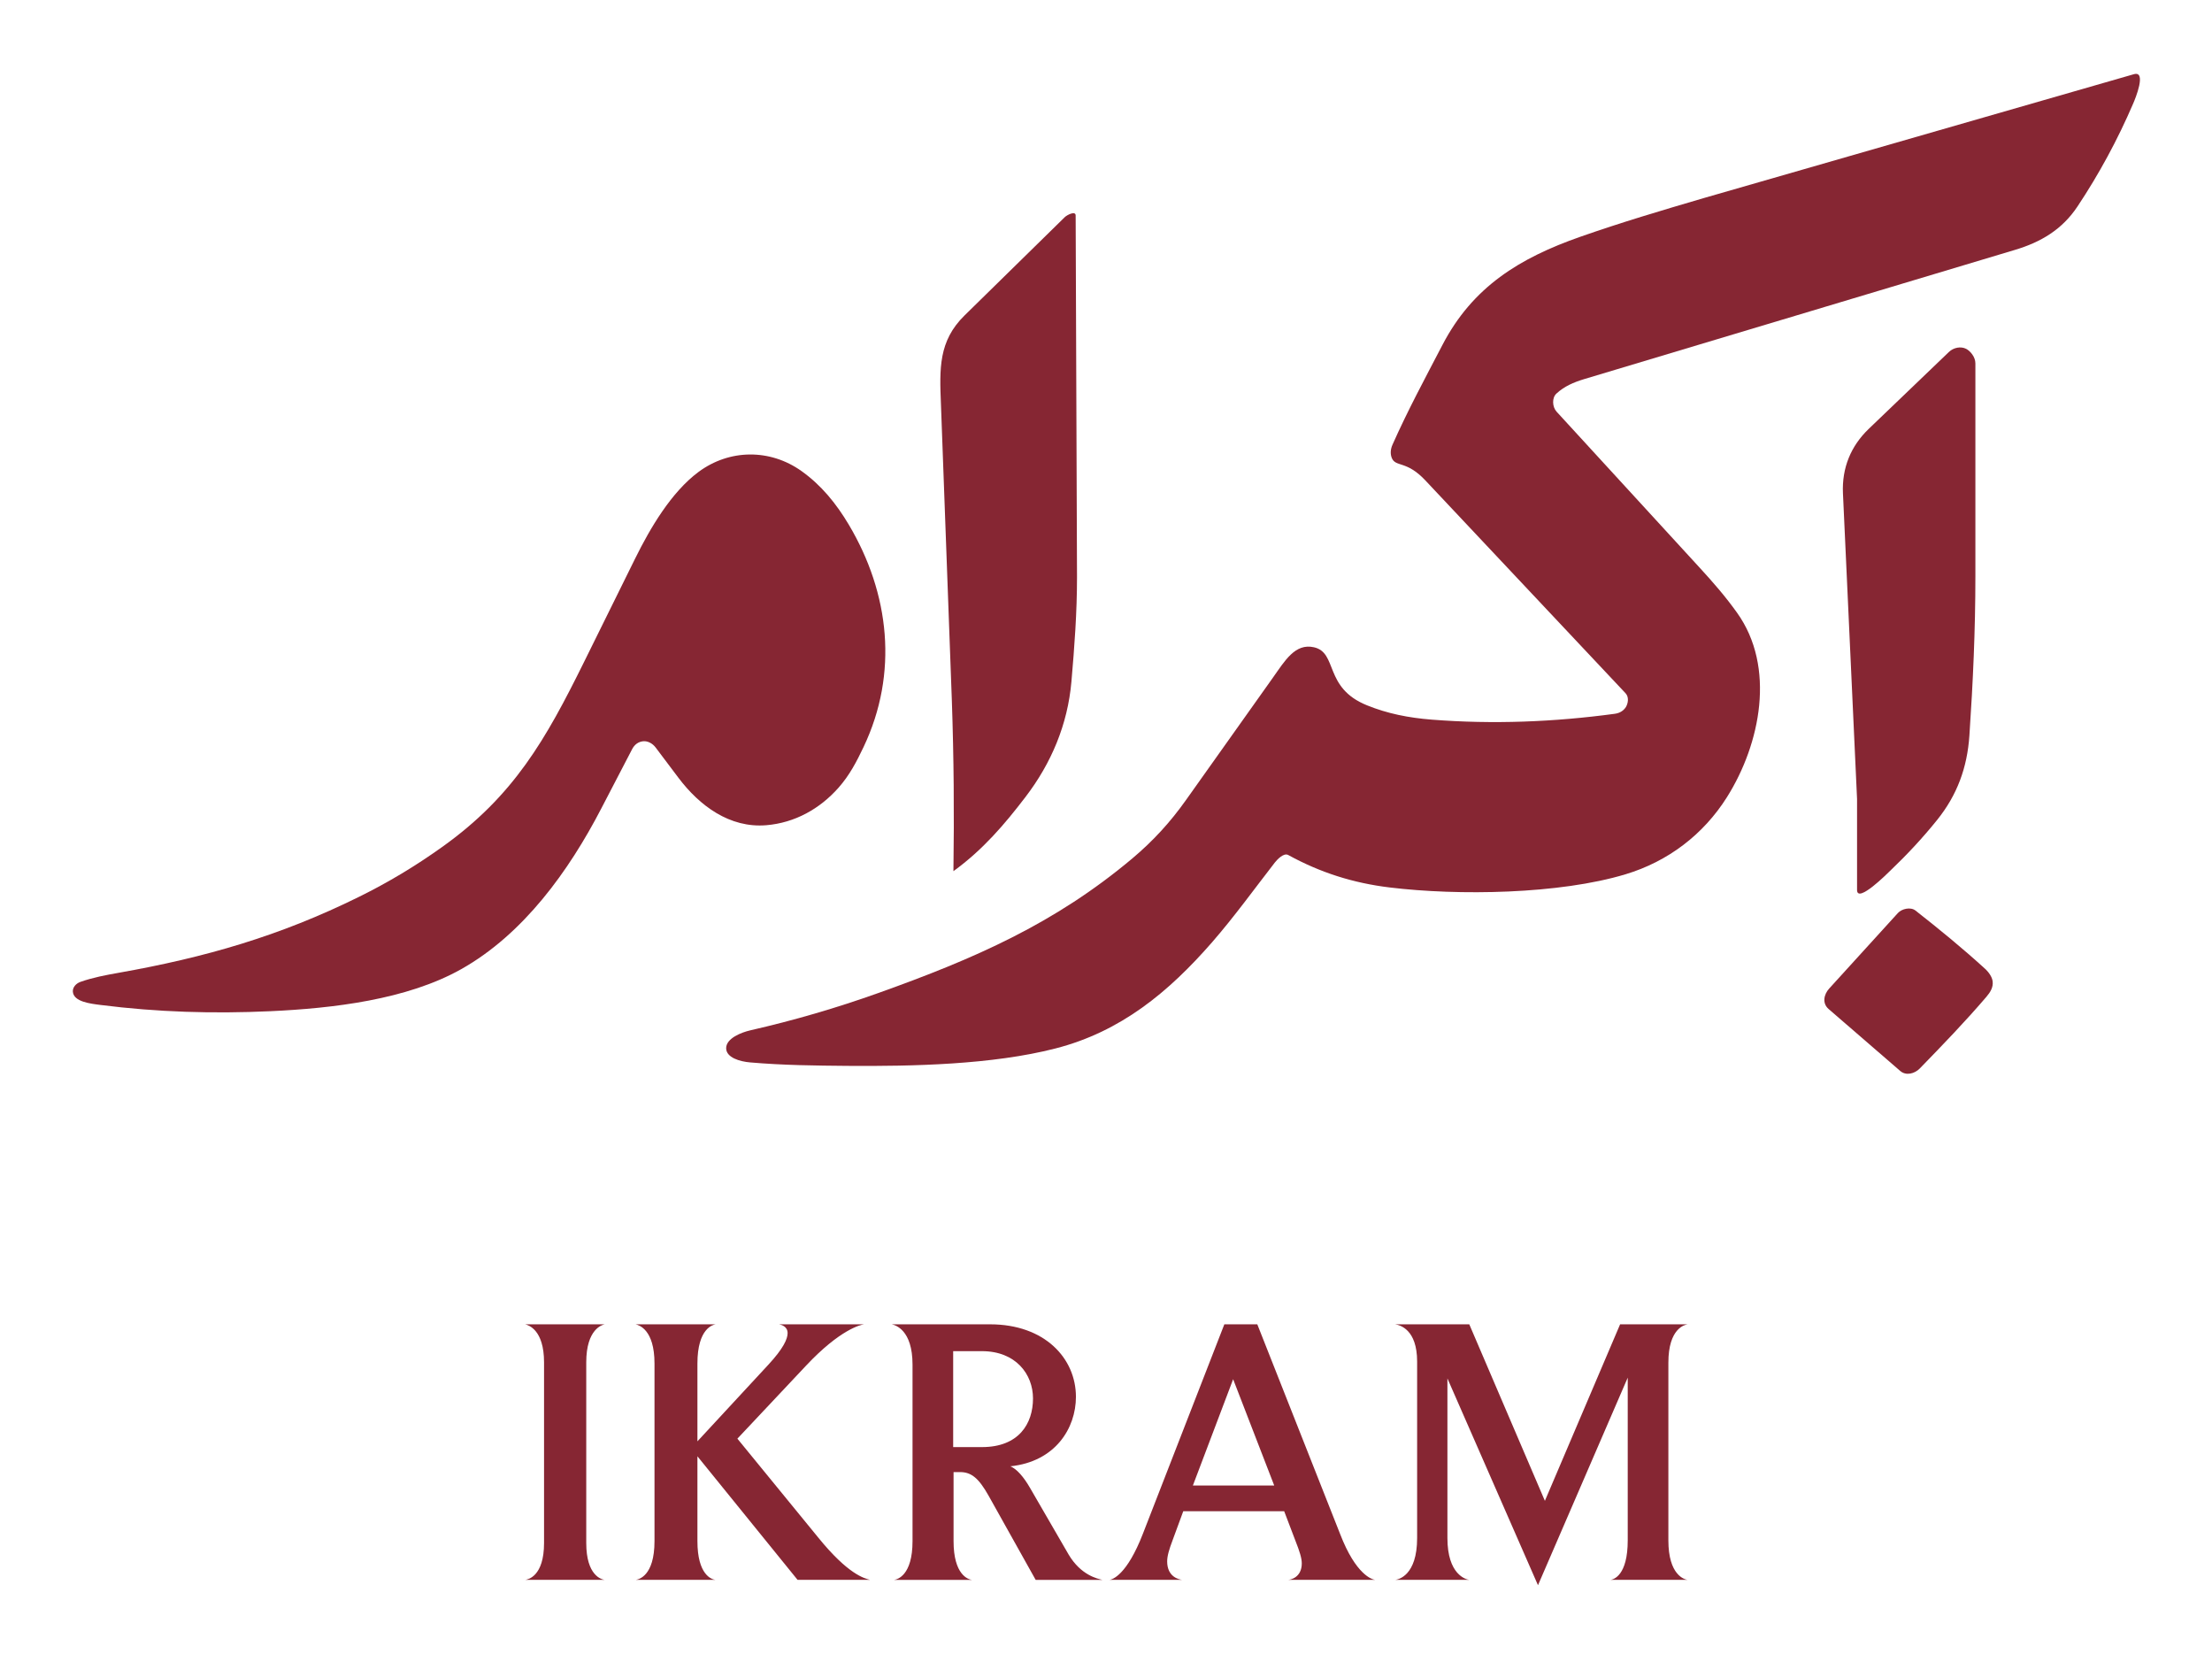
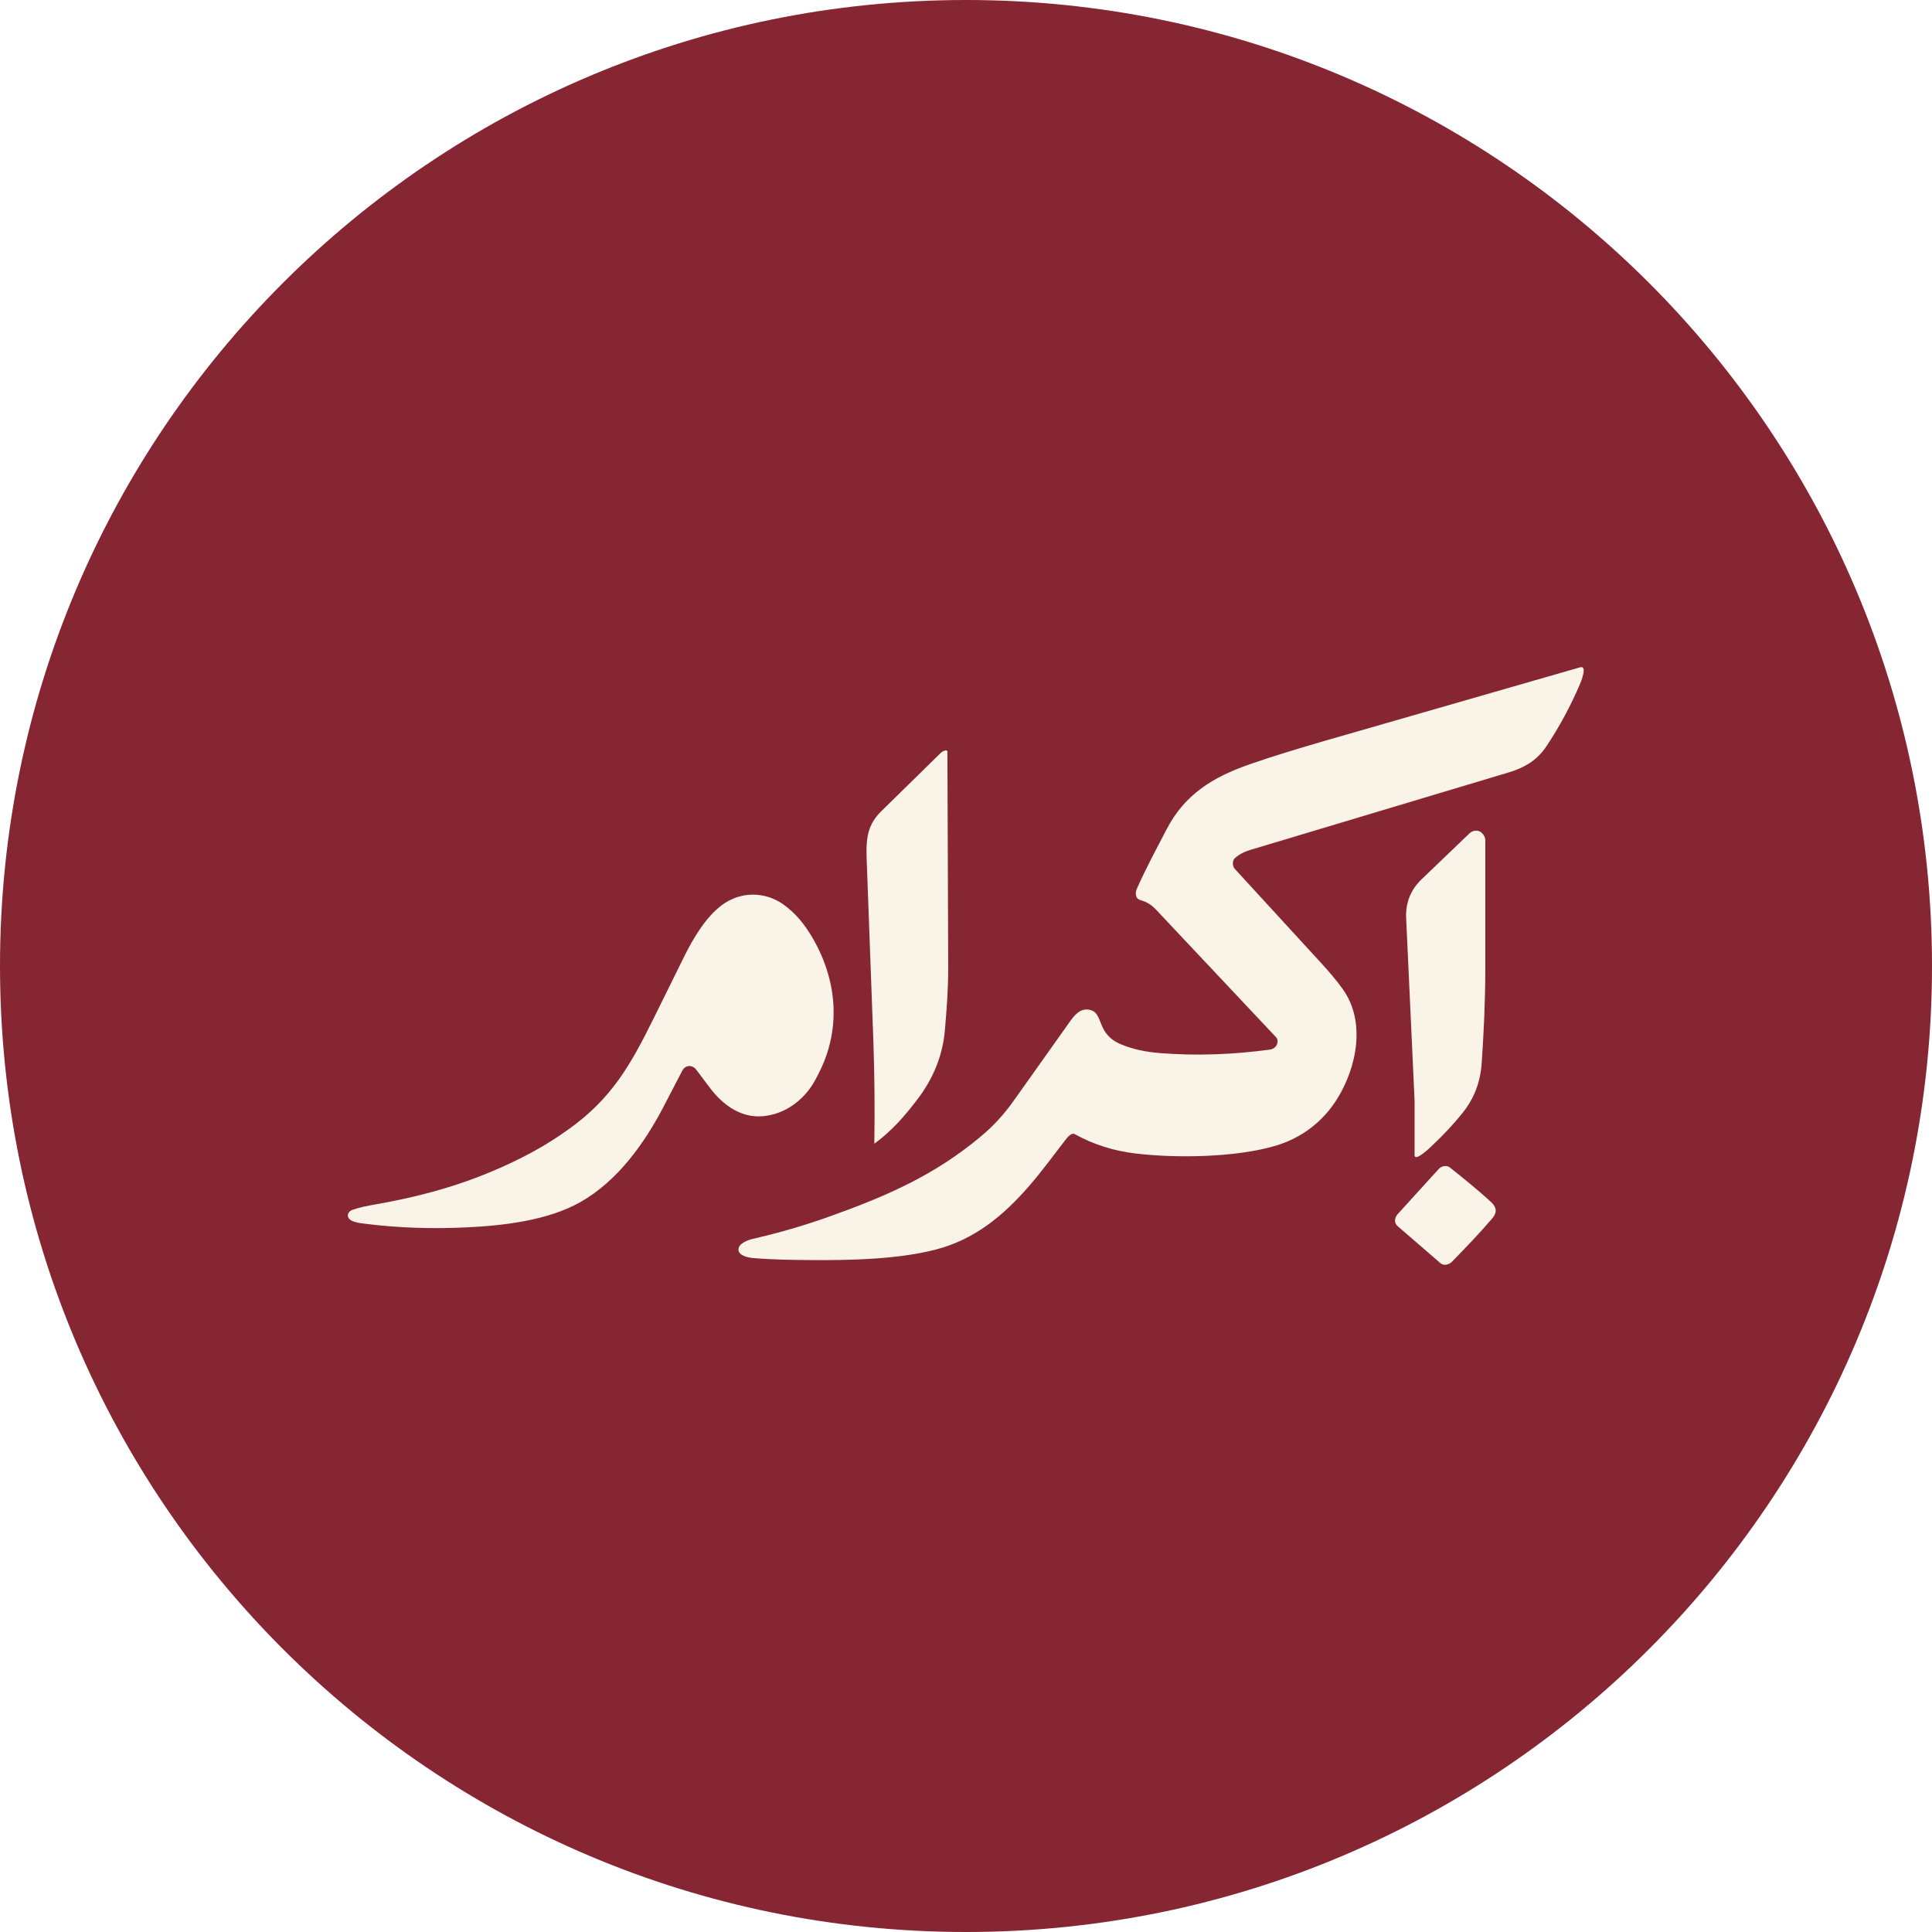
- <svg xmlns="http://www.w3.org/2000/svg" viewBox="19.2 26.1 45.5 34" width="1200" height="897">
-   <path transform="translate(31.6379 58.5855) scale(1 -1)" d="M 0 0 L -1.634 0 C -1.578 0.008 -1.247 0.071 -1.247 0.758 L -1.247 4.474 C -1.247 5.145 -1.57 5.24 -1.634 5.255 L 0 5.255 C -0.047 5.247 -0.379 5.16 -0.379 4.474 L -0.379 0.758 C -0.379 0.086 -0.063 0.008 0 0" fill="#862633" />
-   <path transform="translate(35.6058 58.5855) scale(1 -1)" d="M 0 0 L -2.06 2.541 L -2.06 0.796 C -2.06 0.103 -1.768 0.008 -1.688 0 L -3.33 0 C -3.275 0.008 -2.943 0.071 -2.943 0.796 L -2.943 4.45 C -2.943 5.153 -3.267 5.24 -3.33 5.255 L -1.688 5.255 C -1.736 5.247 -2.06 5.176 -2.06 4.45 L -2.06 2.849 L -0.6 4.426 C -0.292 4.759 -0.205 4.955 -0.205 5.074 C -0.205 5.216 -0.339 5.247 -0.378 5.255 L 1.365 5.255 C 1.302 5.247 0.876 5.153 0.173 4.404 L -1.238 2.904 L 0.426 0.869 C 1.042 0.11 1.373 0.031 1.492 0 Z" fill="#862633" />
-   <path transform="translate(39.3984 53.882) scale(1 -1)" d="M 0 0 L -0.592 0 L -0.592 -1.973 L 0 -1.973 C 0.758 -1.973 1.05 -1.492 1.05 -0.972 C 1.05 -0.474 0.695 0 0 0 M 1.105 -4.704 L 0.134 -2.968 C -0.063 -2.62 -0.213 -2.487 -0.45 -2.487 L -0.584 -2.487 L -0.584 -3.907 C -0.584 -4.6 -0.284 -4.695 -0.205 -4.704 L -1.807 -4.704 C -1.743 -4.695 -1.428 -4.617 -1.428 -3.907 L -1.428 -0.277 C -1.428 0.441 -1.783 0.536 -1.855 0.552 L 0.166 0.552 C 1.294 0.552 1.933 -0.15 1.933 -0.939 C 1.933 -1.587 1.507 -2.273 0.584 -2.368 C 0.718 -2.423 0.86 -2.589 0.987 -2.809 L 1.783 -4.183 C 2.036 -4.609 2.375 -4.679 2.478 -4.704 Z" fill="#862633" />
-   <path transform="translate(44.5652 54.4591) scale(1 -1)" d="M 0 0 L -0.828 -2.186 L 0.845 -2.186 Z M 2.92 -4.126 L 1.129 -4.126 C 1.176 -4.126 1.412 -4.08 1.412 -3.787 C 1.412 -3.677 1.365 -3.535 1.287 -3.337 L 1.05 -2.715 L -1.026 -2.715 L -1.246 -3.313 C -1.318 -3.503 -1.357 -3.637 -1.357 -3.747 C -1.357 -4.063 -1.12 -4.118 -1.049 -4.126 L -2.541 -4.126 C -2.485 -4.118 -2.186 -4.032 -1.854 -3.172 L -0.181 1.129 L 0.497 1.129 L 2.202 -3.187 C 2.525 -4.023 2.857 -4.118 2.92 -4.126" fill="#862633" />
-   <path transform="translate(53.9128 58.5855) scale(1 -1)" d="M 0 0 L -1.586 0 C -1.523 0.008 -1.231 0.086 -1.231 0.813 L -1.231 4.159 L -3.077 -0.11 L -4.94 4.143 L -4.94 0.86 C -4.94 0.11 -4.561 0.008 -4.49 0 L -6.013 0 C -5.95 0.008 -5.563 0.086 -5.563 0.86 L -5.563 4.49 C -5.563 5.153 -5.918 5.24 -6.013 5.255 L -4.49 5.255 L -2.935 1.625 L -1.388 5.255 L 0 5.255 C -0.055 5.247 -0.395 5.176 -0.395 4.466 L -0.395 0.813 C -0.395 0.095 -0.063 0.008 0 0" fill="#862633" />
-   <path transform="translate(34.6317 47.944) scale(1 -1)" d="M 0 0 C -0.214 0.018 -0.494 0.099 -0.495 0.292 C -0.496 0.498 -0.176 0.619 -0.002 0.659 C 0.903 0.866 1.769 1.118 2.648 1.432 C 4.606 2.132 6.261 2.851 7.862 4.197 C 8.289 4.557 8.639 4.939 8.962 5.394 L 10.75 7.911 C 10.998 8.26 11.208 8.626 11.596 8.538 C 12.09 8.426 11.794 7.705 12.685 7.345 C 13.108 7.173 13.545 7.087 14.016 7.05 C 15.277 6.951 16.533 7.001 17.783 7.17 C 17.891 7.184 17.968 7.238 18.013 7.31 C 18.057 7.384 18.081 7.513 18.004 7.594 L 13.886 11.971 C 13.497 12.385 13.276 12.238 13.197 12.431 C 13.163 12.516 13.17 12.61 13.211 12.703 C 13.524 13.408 13.881 14.069 14.239 14.756 C 14.862 15.953 15.826 16.542 17.071 16.979 C 17.912 17.274 18.745 17.521 19.607 17.774 L 28.463 20.324 C 28.729 20.398 28.489 19.816 28.447 19.72 C 28.128 18.978 27.747 18.273 27.302 17.604 C 26.986 17.128 26.546 16.868 26.01 16.709 L 17.154 14.053 C 16.936 13.987 16.746 13.905 16.584 13.756 C 16.488 13.669 16.497 13.481 16.587 13.383 L 19.535 10.169 C 19.813 9.866 20.062 9.58 20.299 9.248 C 21.098 8.131 20.782 6.552 20.091 5.455 C 19.606 4.685 18.876 4.132 18.007 3.87 C 16.645 3.458 14.565 3.427 13.156 3.598 C 12.402 3.689 11.726 3.904 11.066 4.266 C 10.975 4.316 10.841 4.174 10.792 4.112 C 10.359 3.554 9.963 3.004 9.5 2.471 C 8.606 1.446 7.623 0.632 6.278 0.287 C 4.981 -0.046 3.348 -0.081 2.001 -0.071 C 1.328 -0.065 0.688 -0.059 0 0" fill="#862633" />
-   <path transform="translate(28.6896 46.0245) scale(1 -1)" d="M 0 0 C -1.122 -0.632 -2.649 -0.807 -3.927 -0.866 C -5.103 -0.92 -6.255 -0.886 -7.419 -0.738 C -7.63 -0.711 -7.976 -0.673 -7.991 -0.464 C -7.997 -0.378 -7.93 -0.297 -7.835 -0.263 C -7.582 -0.174 -7.319 -0.124 -7.048 -0.076 C -5.262 0.24 -3.732 0.682 -2.107 1.485 C -1.496 1.787 -0.95 2.115 -0.398 2.509 C 1.082 3.563 1.736 4.722 2.525 6.318 L 3.575 8.443 C 3.883 9.067 4.318 9.808 4.878 10.224 C 5.516 10.697 6.35 10.702 6.996 10.243 C 7.404 9.953 7.711 9.574 7.968 9.143 C 8.811 7.726 8.994 6.083 8.274 4.568 C 8.128 4.261 7.985 3.987 7.76 3.732 C 7.375 3.296 6.861 3.008 6.273 2.959 C 5.519 2.896 4.898 3.361 4.466 3.934 L 3.996 4.558 C 3.932 4.643 3.834 4.693 3.744 4.686 C 3.641 4.677 3.562 4.618 3.512 4.521 L 2.876 3.298 C 2.21 2.016 1.279 0.721 0 0" fill="#862633" />
-   <path transform="translate(38.8117 44.0105) scale(1 -1)" d="M 0 0 C 0.017 1.203 0.008 2.328 -0.032 3.495 L -0.257 9.608 C -0.286 10.333 -0.309 10.901 0.228 11.428 L 2.291 13.451 C 2.336 13.495 2.513 13.587 2.514 13.485 L 2.542 6.049 C 2.542 5.316 2.49 4.623 2.427 3.896 C 2.35 3.018 2.014 2.22 1.481 1.524 C 1.05 0.961 0.61 0.443 0 0" fill="#862633" />
-   <path transform="translate(58.0769 44.0056) scale(1 -1)" d="M 0 0 C -0.044 -0.042 -0.677 -0.679 -0.678 -0.392 L -0.678 1.48 L -0.968 7.765 C -0.992 8.291 -0.804 8.739 -0.438 9.091 L 1.213 10.674 C 1.307 10.764 1.457 10.793 1.566 10.737 C 1.647 10.696 1.757 10.573 1.756 10.437 L 1.756 6.059 C 1.756 4.951 1.707 3.881 1.633 2.785 C 1.588 2.124 1.382 1.561 0.968 1.047 C 0.667 0.673 0.349 0.333 0 0" fill="#862633" />
-   <path transform="translate(58.6889 48.0685) scale(1 -1)" d="M 0 0 C -0.103 -0.106 -0.281 -0.156 -0.402 -0.051 L -1.874 1.222 C -2.012 1.341 -1.973 1.523 -1.864 1.643 L -0.45 3.197 C -0.371 3.284 -0.19 3.328 -0.088 3.248 C 0.404 2.862 0.878 2.474 1.339 2.054 C 1.425 1.976 1.488 1.879 1.499 1.792 C 1.514 1.67 1.452 1.569 1.37 1.473 C 0.931 0.96 0.472 0.485 0 0" fill="#862633" />
+ <svg xmlns="http://www.w3.org/2000/svg" viewBox="0 0 100 100">
+   <circle cx="50" cy="50" r="50" fill="#862633" />
+   <g transform="translate(-13.133 -7.012) scale(1.5044)">
+     <path transform="translate(34.6317 47.944) scale(1 -1)" d="M 0 0 C -0.214 0.018 -0.494 0.099 -0.495 0.292 C -0.496 0.498 -0.176 0.619 -0.002 0.659 C 0.903 0.866 1.769 1.118 2.648 1.432 C 4.606 2.132 6.261 2.851 7.862 4.197 C 8.289 4.557 8.639 4.939 8.962 5.394 L 10.75 7.911 C 10.998 8.26 11.208 8.626 11.596 8.538 C 12.09 8.426 11.794 7.705 12.685 7.345 C 13.108 7.173 13.545 7.087 14.016 7.05 C 15.277 6.951 16.533 7.001 17.783 7.17 C 17.891 7.184 17.968 7.238 18.013 7.31 C 18.057 7.384 18.081 7.513 18.004 7.594 L 13.886 11.971 C 13.497 12.385 13.276 12.238 13.197 12.431 C 13.163 12.516 13.17 12.61 13.211 12.703 C 13.524 13.408 13.881 14.069 14.239 14.756 C 14.862 15.953 15.826 16.542 17.071 16.979 C 17.912 17.274 18.745 17.521 19.607 17.774 L 28.463 20.324 C 28.729 20.398 28.489 19.816 28.447 19.72 C 28.128 18.978 27.747 18.273 27.302 17.604 C 26.986 17.128 26.546 16.868 26.01 16.709 L 17.154 14.053 C 16.936 13.987 16.746 13.905 16.584 13.756 C 16.488 13.669 16.497 13.481 16.587 13.383 L 19.535 10.169 C 19.813 9.866 20.062 9.58 20.299 9.248 C 21.098 8.131 20.782 6.552 20.091 5.455 C 19.606 4.685 18.876 4.132 18.007 3.87 C 16.645 3.458 14.565 3.427 13.156 3.598 C 12.402 3.689 11.726 3.904 11.066 4.266 C 10.975 4.316 10.841 4.174 10.792 4.112 C 10.359 3.554 9.963 3.004 9.5 2.471 C 8.606 1.446 7.623 0.632 6.278 0.287 C 4.981 -0.046 3.348 -0.081 2.001 -0.071 C 1.328 -0.065 0.688 -0.059 0 0" fill="#F9F3E8" />
+     <path transform="translate(28.6896 46.0245) scale(1 -1)" d="M 0 0 C -1.122 -0.632 -2.649 -0.807 -3.927 -0.866 C -5.103 -0.92 -6.255 -0.886 -7.419 -0.738 C -7.63 -0.711 -7.976 -0.673 -7.991 -0.464 C -7.997 -0.378 -7.93 -0.297 -7.835 -0.263 C -7.582 -0.174 -7.319 -0.124 -7.048 -0.076 C -5.262 0.24 -3.732 0.682 -2.107 1.485 C -1.496 1.787 -0.95 2.115 -0.398 2.509 C 1.082 3.563 1.736 4.722 2.525 6.318 L 3.575 8.443 C 3.883 9.067 4.318 9.808 4.878 10.224 C 5.516 10.697 6.35 10.702 6.996 10.243 C 7.404 9.953 7.711 9.574 7.968 9.143 C 8.811 7.726 8.994 6.083 8.274 4.568 C 8.128 4.261 7.985 3.987 7.76 3.732 C 7.375 3.296 6.861 3.008 6.273 2.959 C 5.519 2.896 4.898 3.361 4.466 3.934 L 3.996 4.558 C 3.932 4.643 3.834 4.693 3.744 4.686 C 3.641 4.677 3.562 4.618 3.512 4.521 L 2.876 3.298 C 2.21 2.016 1.279 0.721 0 0" fill="#F9F3E8" />
+     <path transform="translate(38.8117 44.0105) scale(1 -1)" d="M 0 0 C 0.017 1.203 0.008 2.328 -0.032 3.495 L -0.257 9.608 C -0.286 10.333 -0.309 10.901 0.228 11.428 L 2.291 13.451 C 2.336 13.495 2.513 13.587 2.514 13.485 L 2.542 6.049 C 2.542 5.316 2.49 4.623 2.427 3.896 C 2.35 3.018 2.014 2.22 1.481 1.524 C 1.05 0.961 0.61 0.443 0 0" fill="#F9F3E8" />
+     <path transform="translate(58.0769 44.0056) scale(1 -1)" d="M 0 0 C -0.044 -0.042 -0.677 -0.679 -0.678 -0.392 L -0.678 1.48 L -0.968 7.765 C -0.992 8.291 -0.804 8.739 -0.438 9.091 L 1.213 10.674 C 1.307 10.764 1.457 10.793 1.566 10.737 C 1.647 10.696 1.757 10.573 1.756 10.437 L 1.756 6.059 C 1.756 4.951 1.707 3.881 1.633 2.785 C 1.588 2.124 1.382 1.561 0.968 1.047 C 0.667 0.673 0.349 0.333 0 0" fill="#F9F3E8" />
+     <path transform="translate(58.6889 48.0685) scale(1 -1)" d="M 0 0 C -0.103 -0.106 -0.281 -0.156 -0.402 -0.051 L -1.874 1.222 C -2.012 1.341 -1.973 1.523 -1.864 1.643 L -0.45 3.197 C -0.371 3.284 -0.19 3.328 -0.088 3.248 C 0.404 2.862 0.878 2.474 1.339 2.054 C 1.425 1.976 1.488 1.879 1.499 1.792 C 1.514 1.67 1.452 1.569 1.37 1.473 C 0.931 0.96 0.472 0.485 0 0" fill="#F9F3E8" />
+   </g>
</svg>
